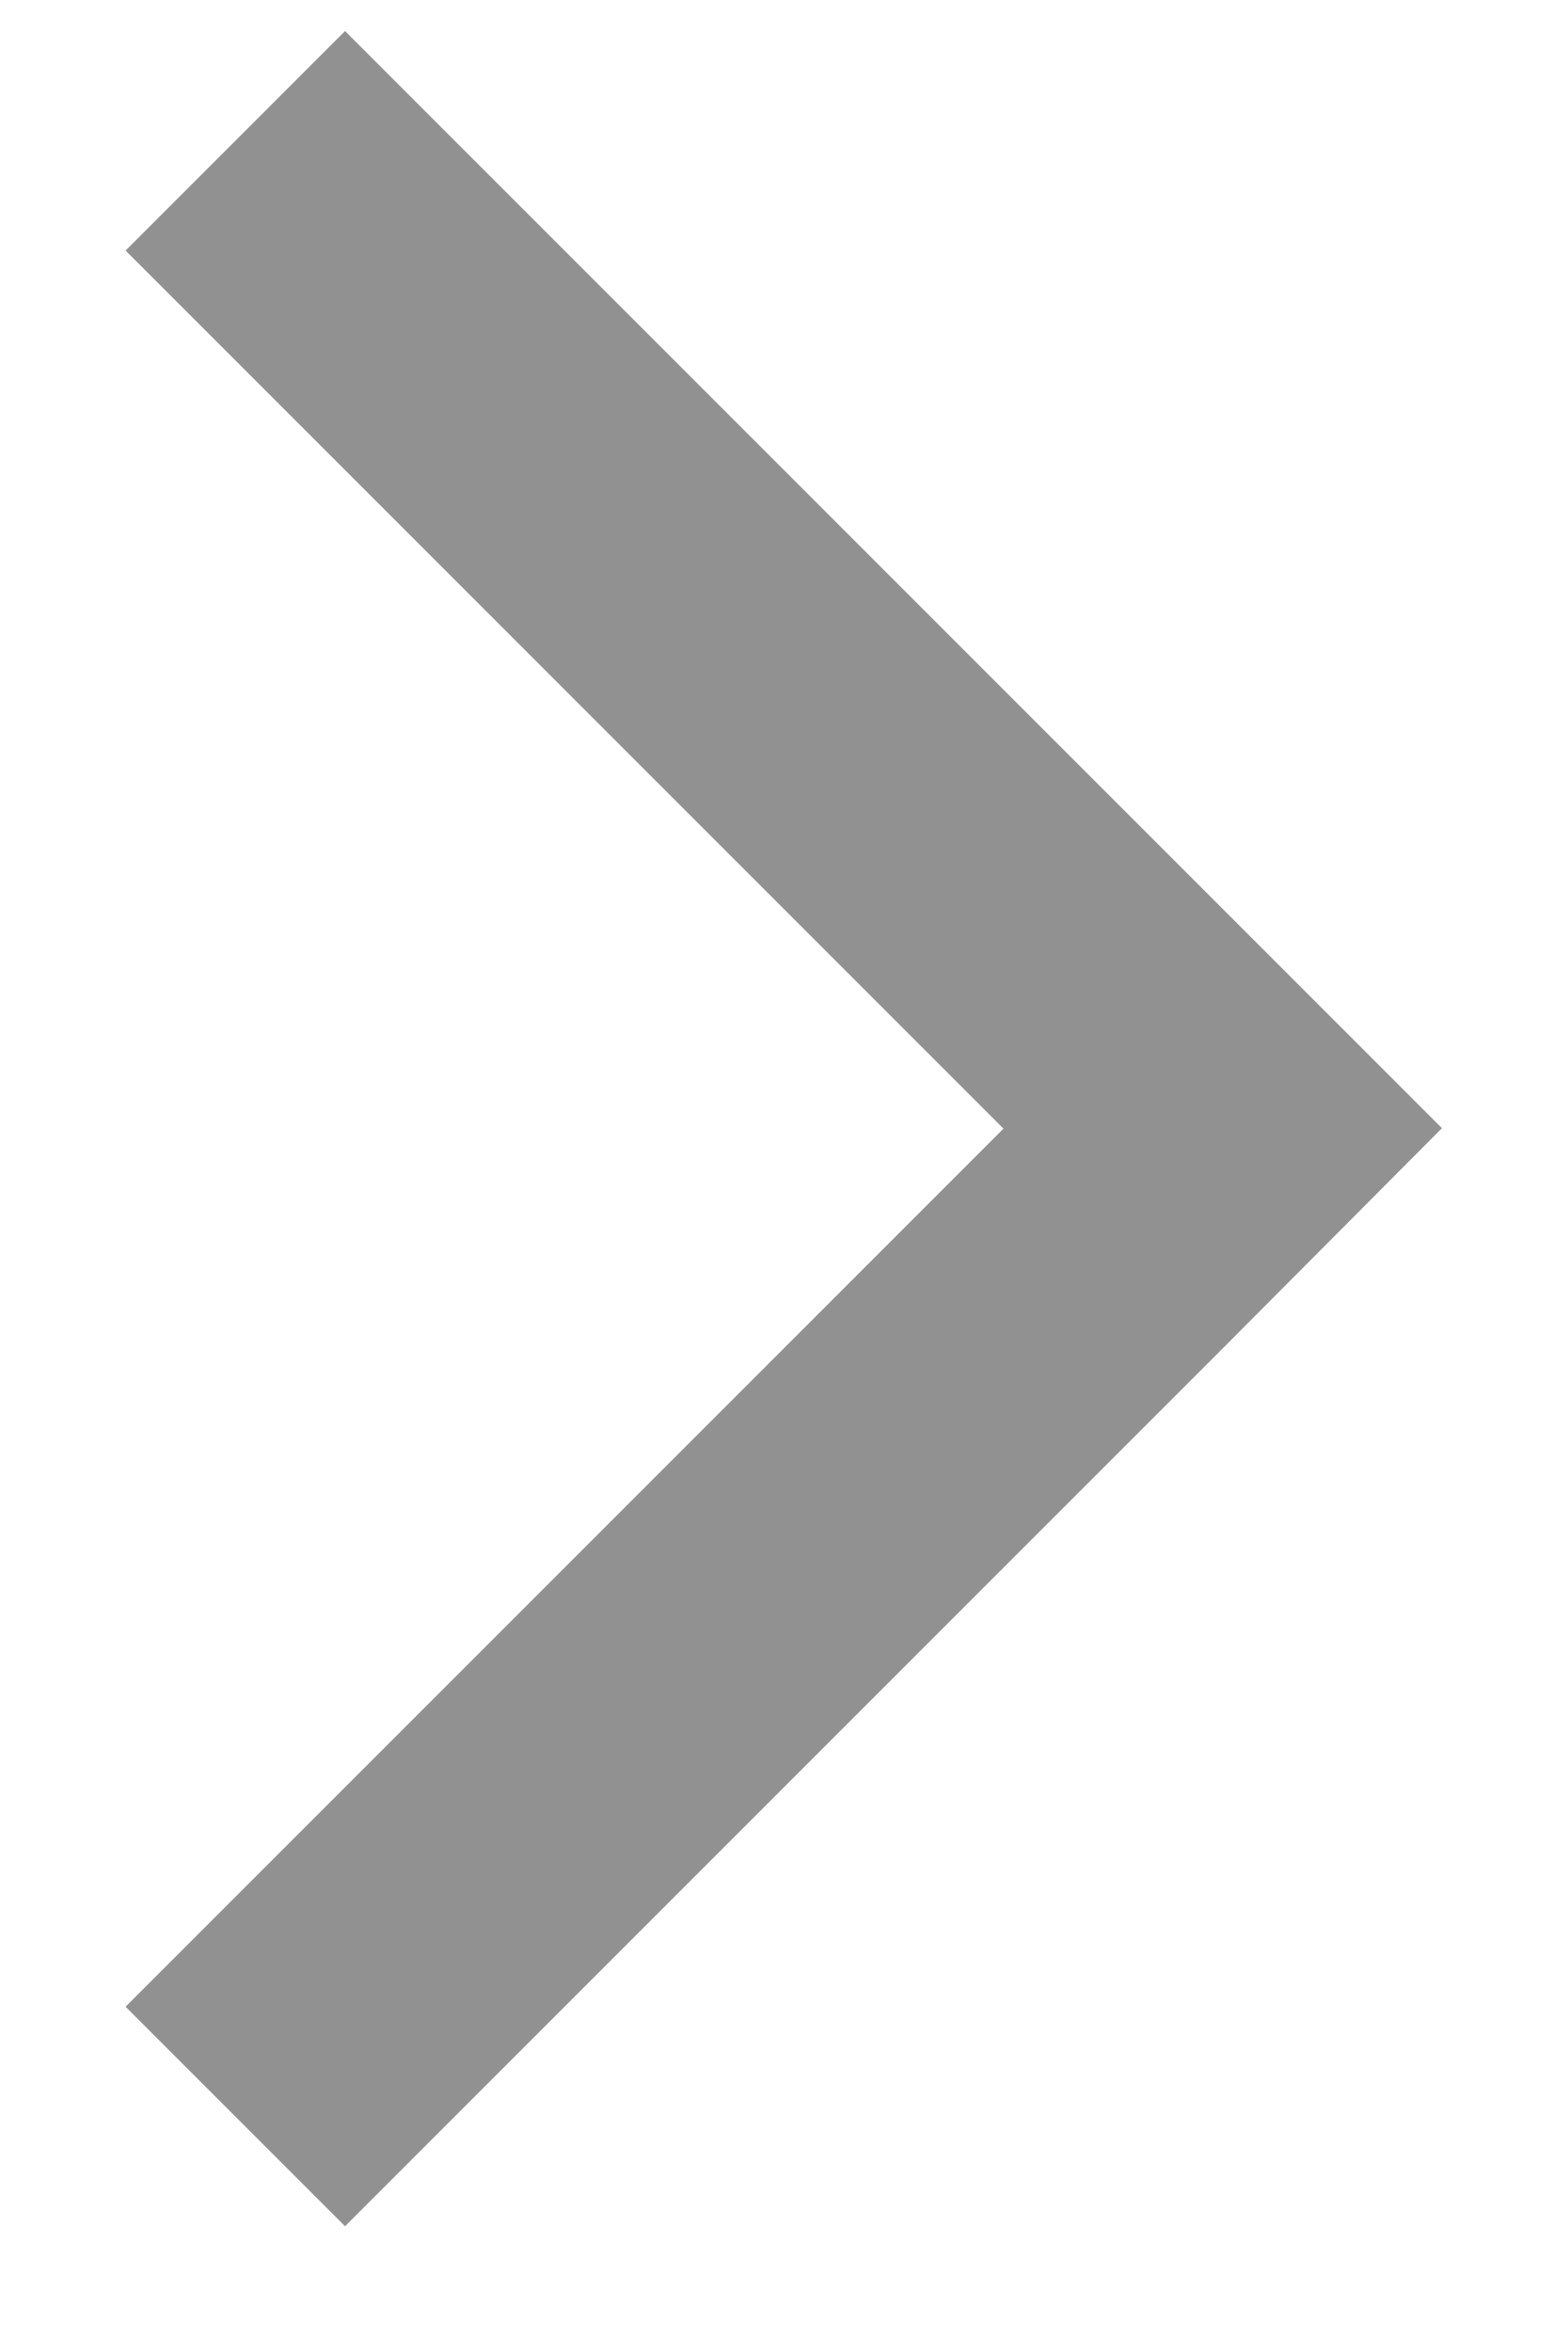
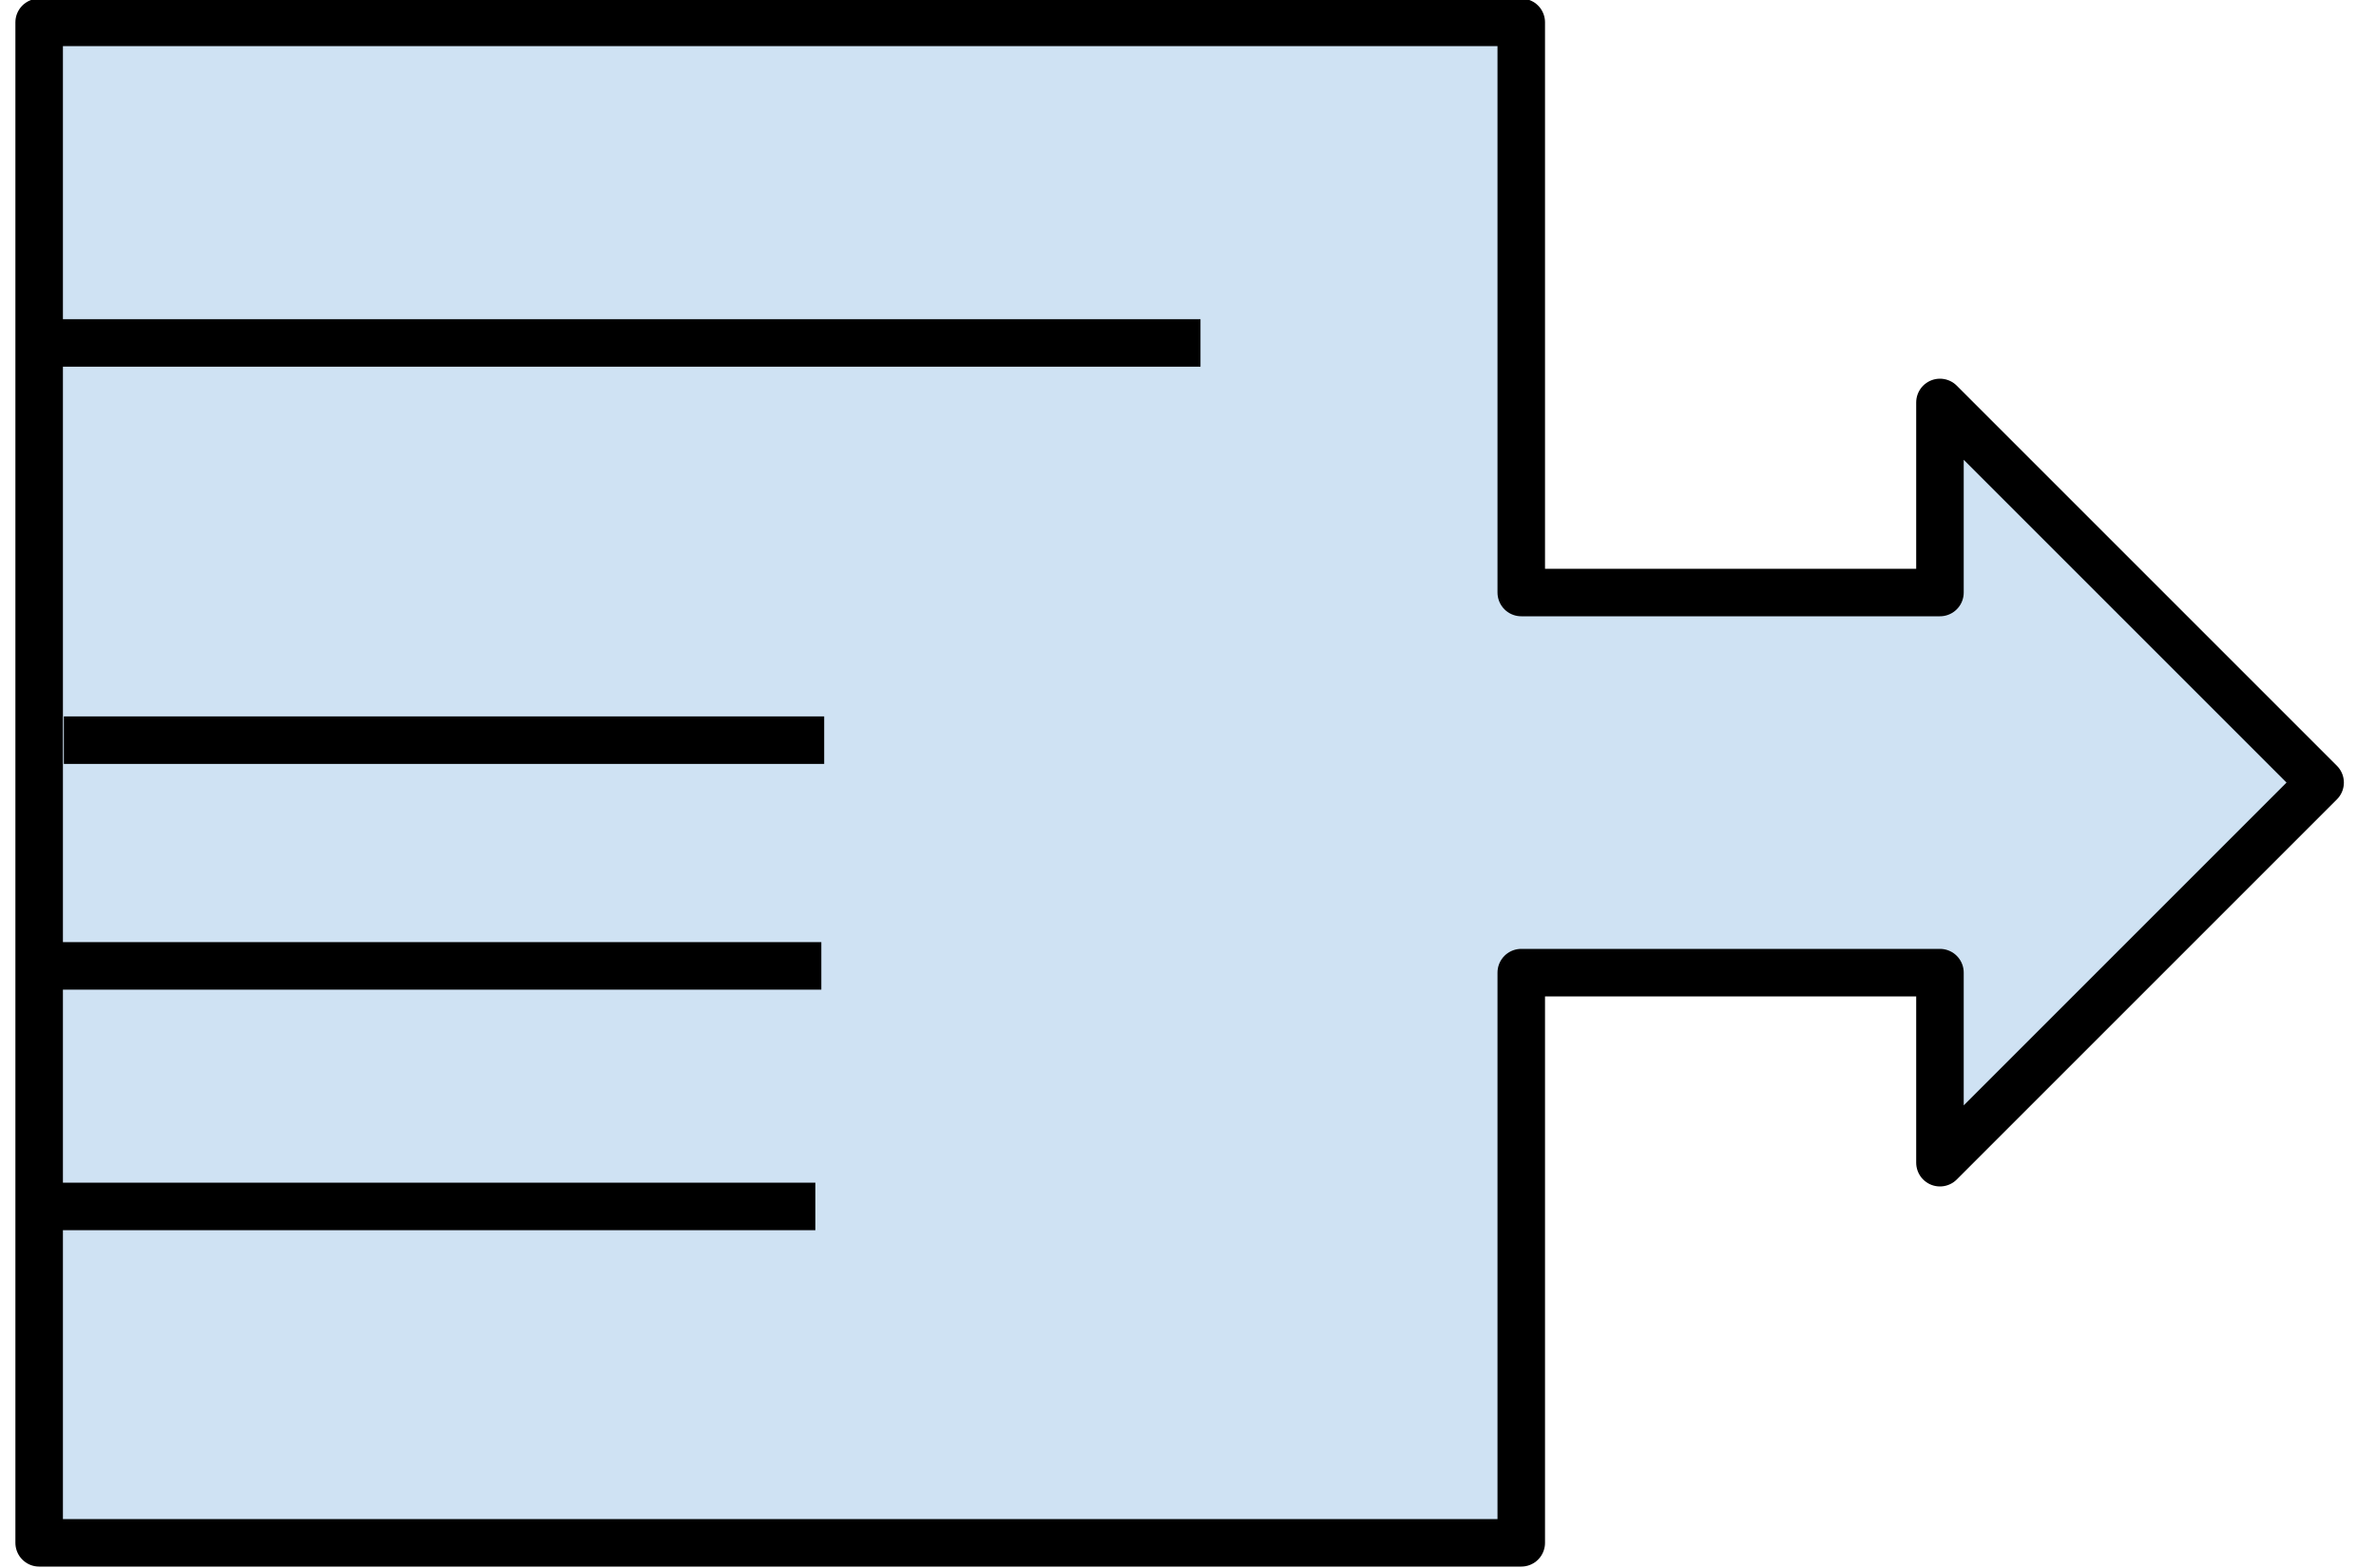
- <svg xmlns="http://www.w3.org/2000/svg" width="10px" height="15px" viewBox="0 0 10 15" version="1.1">
-   <defs />
-   <g id="IDEs" stroke="none" stroke-width="1" fill="none" fill-rule="evenodd" opacity="0.54">
-     <g id="p5js-IDE-styles-foundation-pt-2" transform="translate(-496, -1165)" fill="#333333">
-       <polygon id="arrow-shape-copy" transform="translate(501, 1172.198) rotate(90) translate(-501, -1172.198) " points="502.4 1169.397 508 1174.997 506.6 1176.397 501 1170.797 495.4 1176.397 494 1174.997 499.6 1169.397 500.997 1168" />
-     </g>
+ <svg xmlns="http://www.w3.org/2000/svg" fill="none" version="1.1" viewBox="2 3 50 33">
+   <clipPath id="a">
+     <path d="m0 0h960v720h-960v-720z" />
+   </clipPath>
+   <g clip-path="url(#a)" fill-rule="evenodd">
+     <path d="m0 0h960v720h-960z" fill="#000" fill-opacity="0" />
+     <path d="m2.824 3.47h31.189v12h8.811v-4l8 8-8 8v-4h-8.811v12h-31.189z" fill="#cfe2f3" />
+     <path d="m2.824 3.47h31.189v12h8.811v-4l8 8-8 8v-4h-8.811v12h-31.189z" stroke="#000" stroke-linecap="butt" stroke-linejoin="round" />
+     <path d="m18.419 3.47" fill="#000" fill-opacity="0" />
+     <path d="m18.419 3.47" stroke="#000" stroke-linecap="butt" stroke-linejoin="round" />
+     <path d="m18.419 3.47" fill="#000" fill-opacity="0" />
+     <path d="m18.419 3.47" stroke="#000" stroke-linecap="butt" stroke-linejoin="round" />
+     <path d="m3.263 10.218h24" fill="#000" fill-opacity="0" />
+     <path d="m3.263 10.218h24" stroke="#000" stroke-linecap="butt" stroke-linejoin="round" />
+     <path d="m3.344 18.577h16" fill="#000" fill-opacity="0" />
+     <path d="m3.344 18.577h16" stroke="#000" stroke-linecap="butt" stroke-linejoin="round" />
+     <path d="m3.284 23.328h16" fill="#000" fill-opacity="0" />
+     <path d="m3.284 23.328h16" stroke="#000" stroke-linecap="butt" stroke-linejoin="round" />
+     <path d="m3.158 28.391h16" fill="#000" fill-opacity="0" />
+     <path d="m3.158 28.391h16" stroke="#000" stroke-linecap="butt" stroke-linejoin="round" />
  </g>
</svg>
